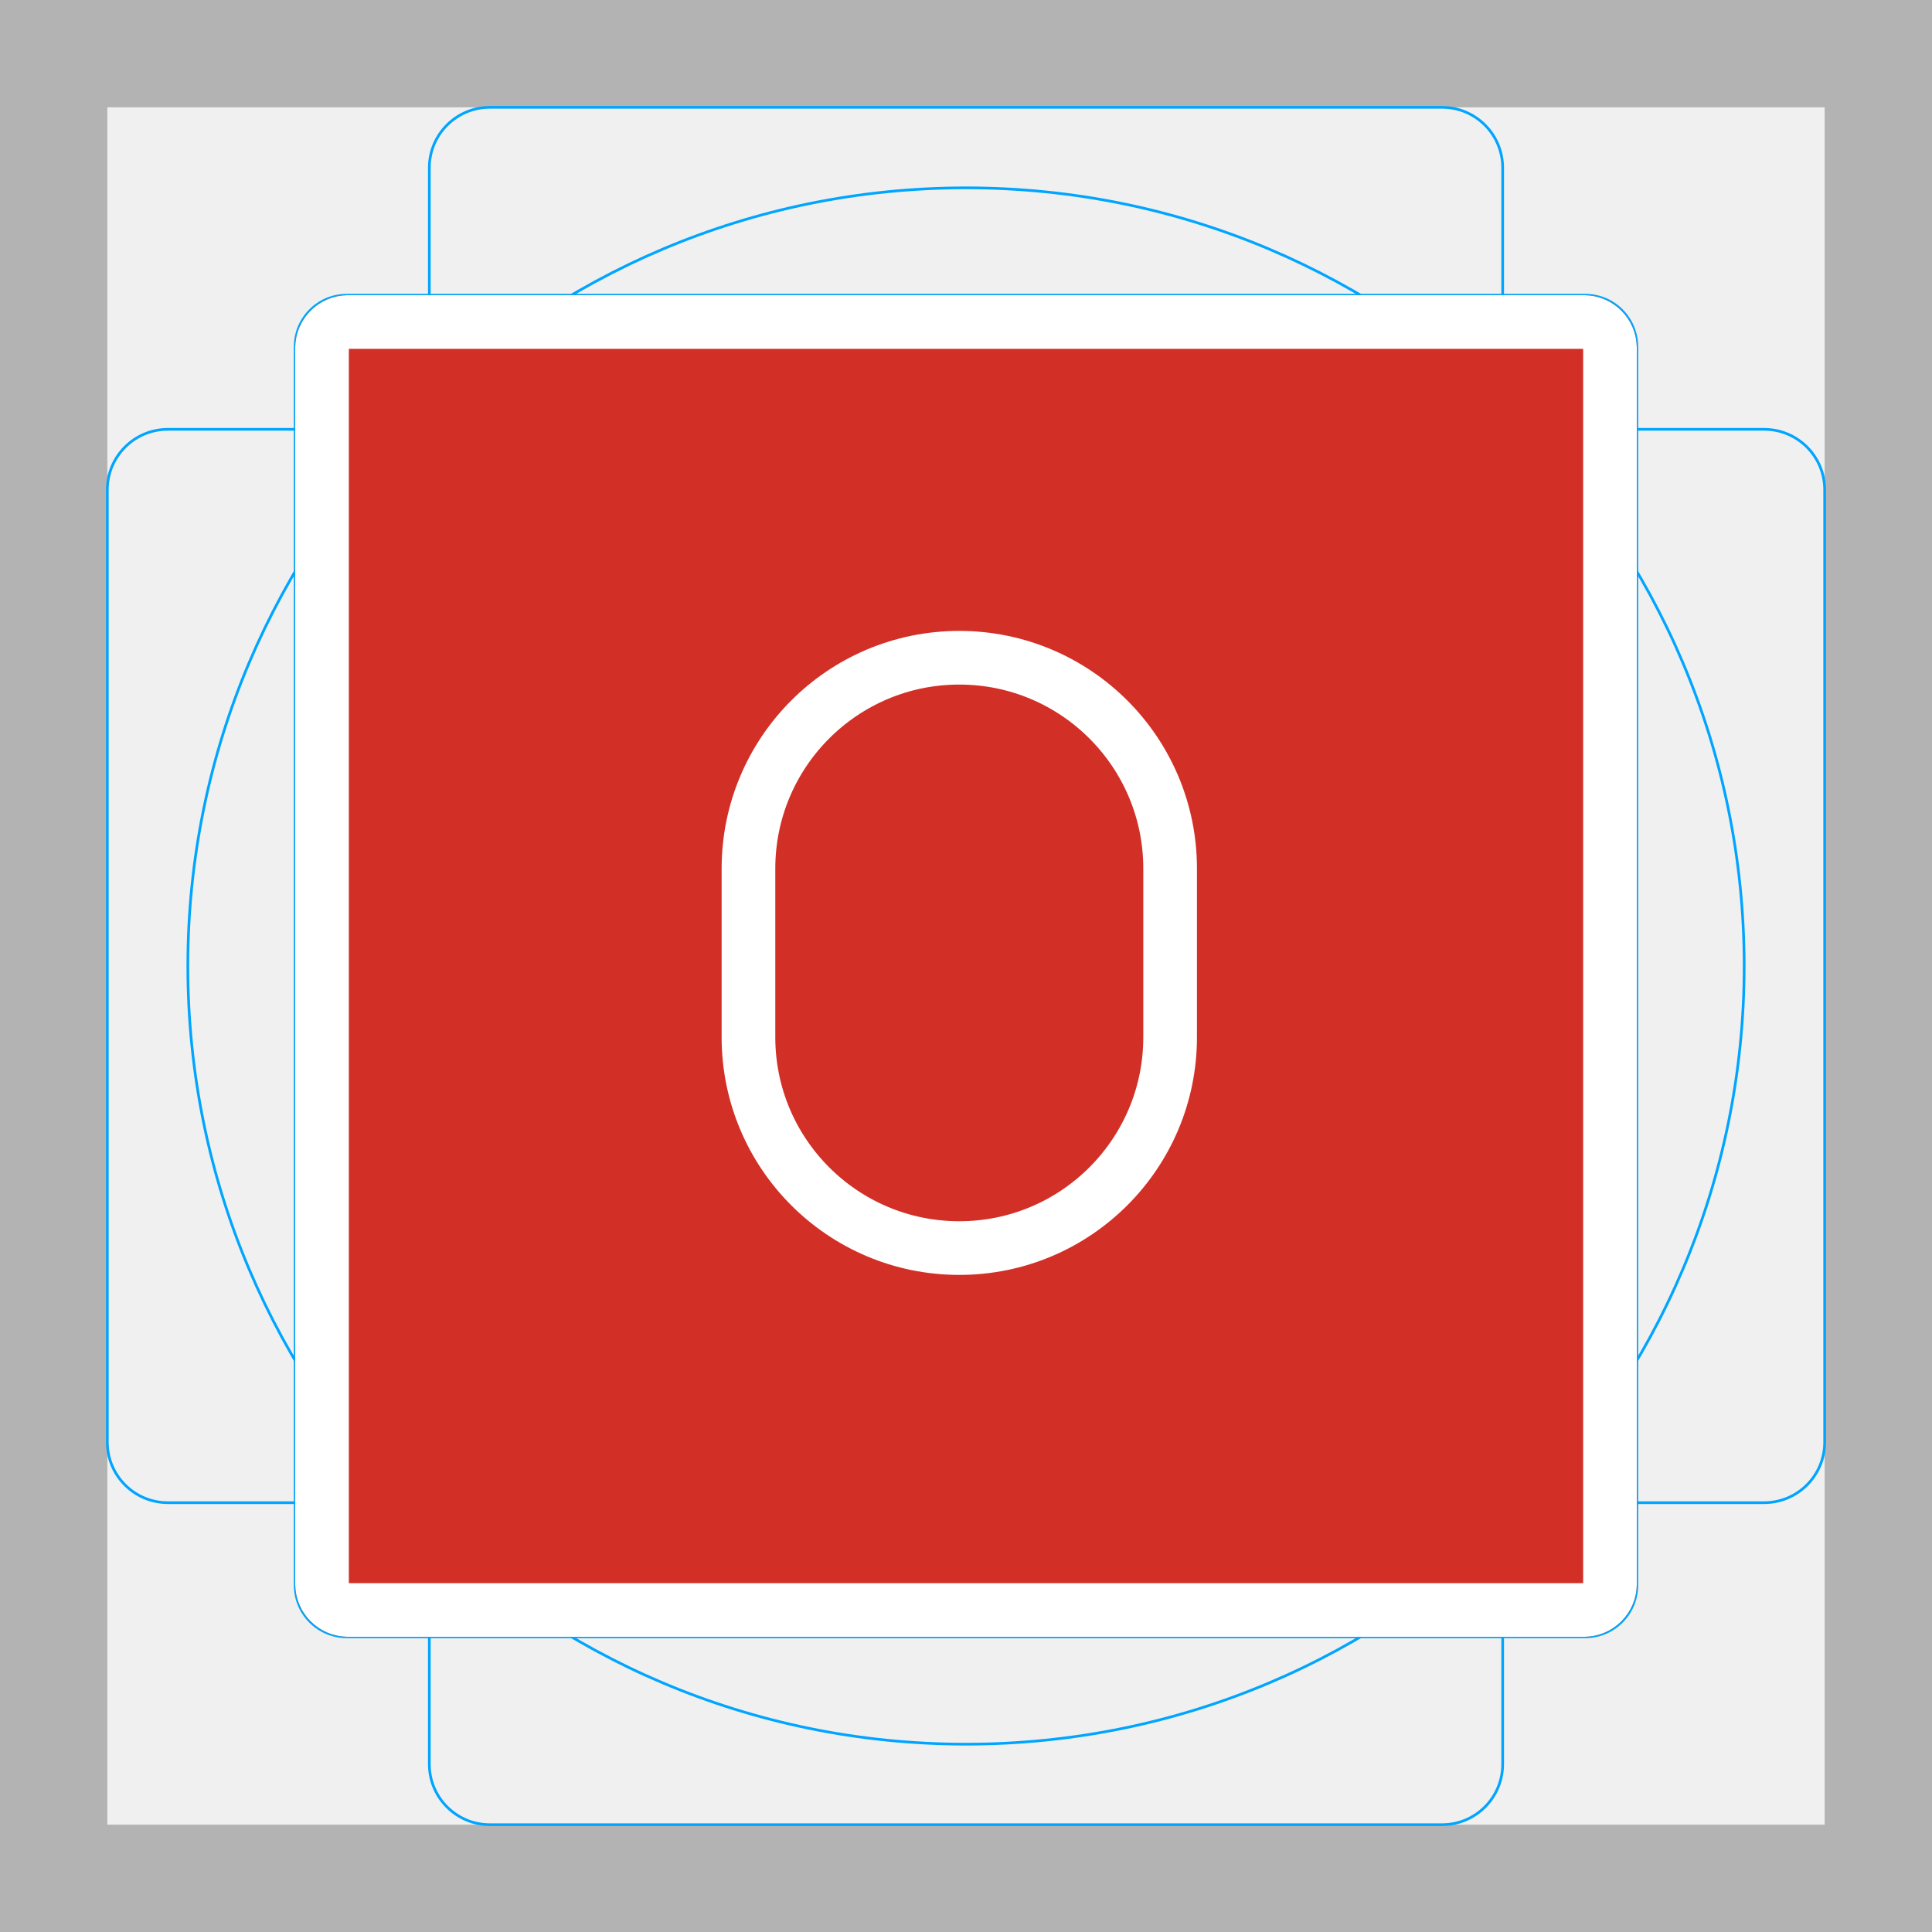
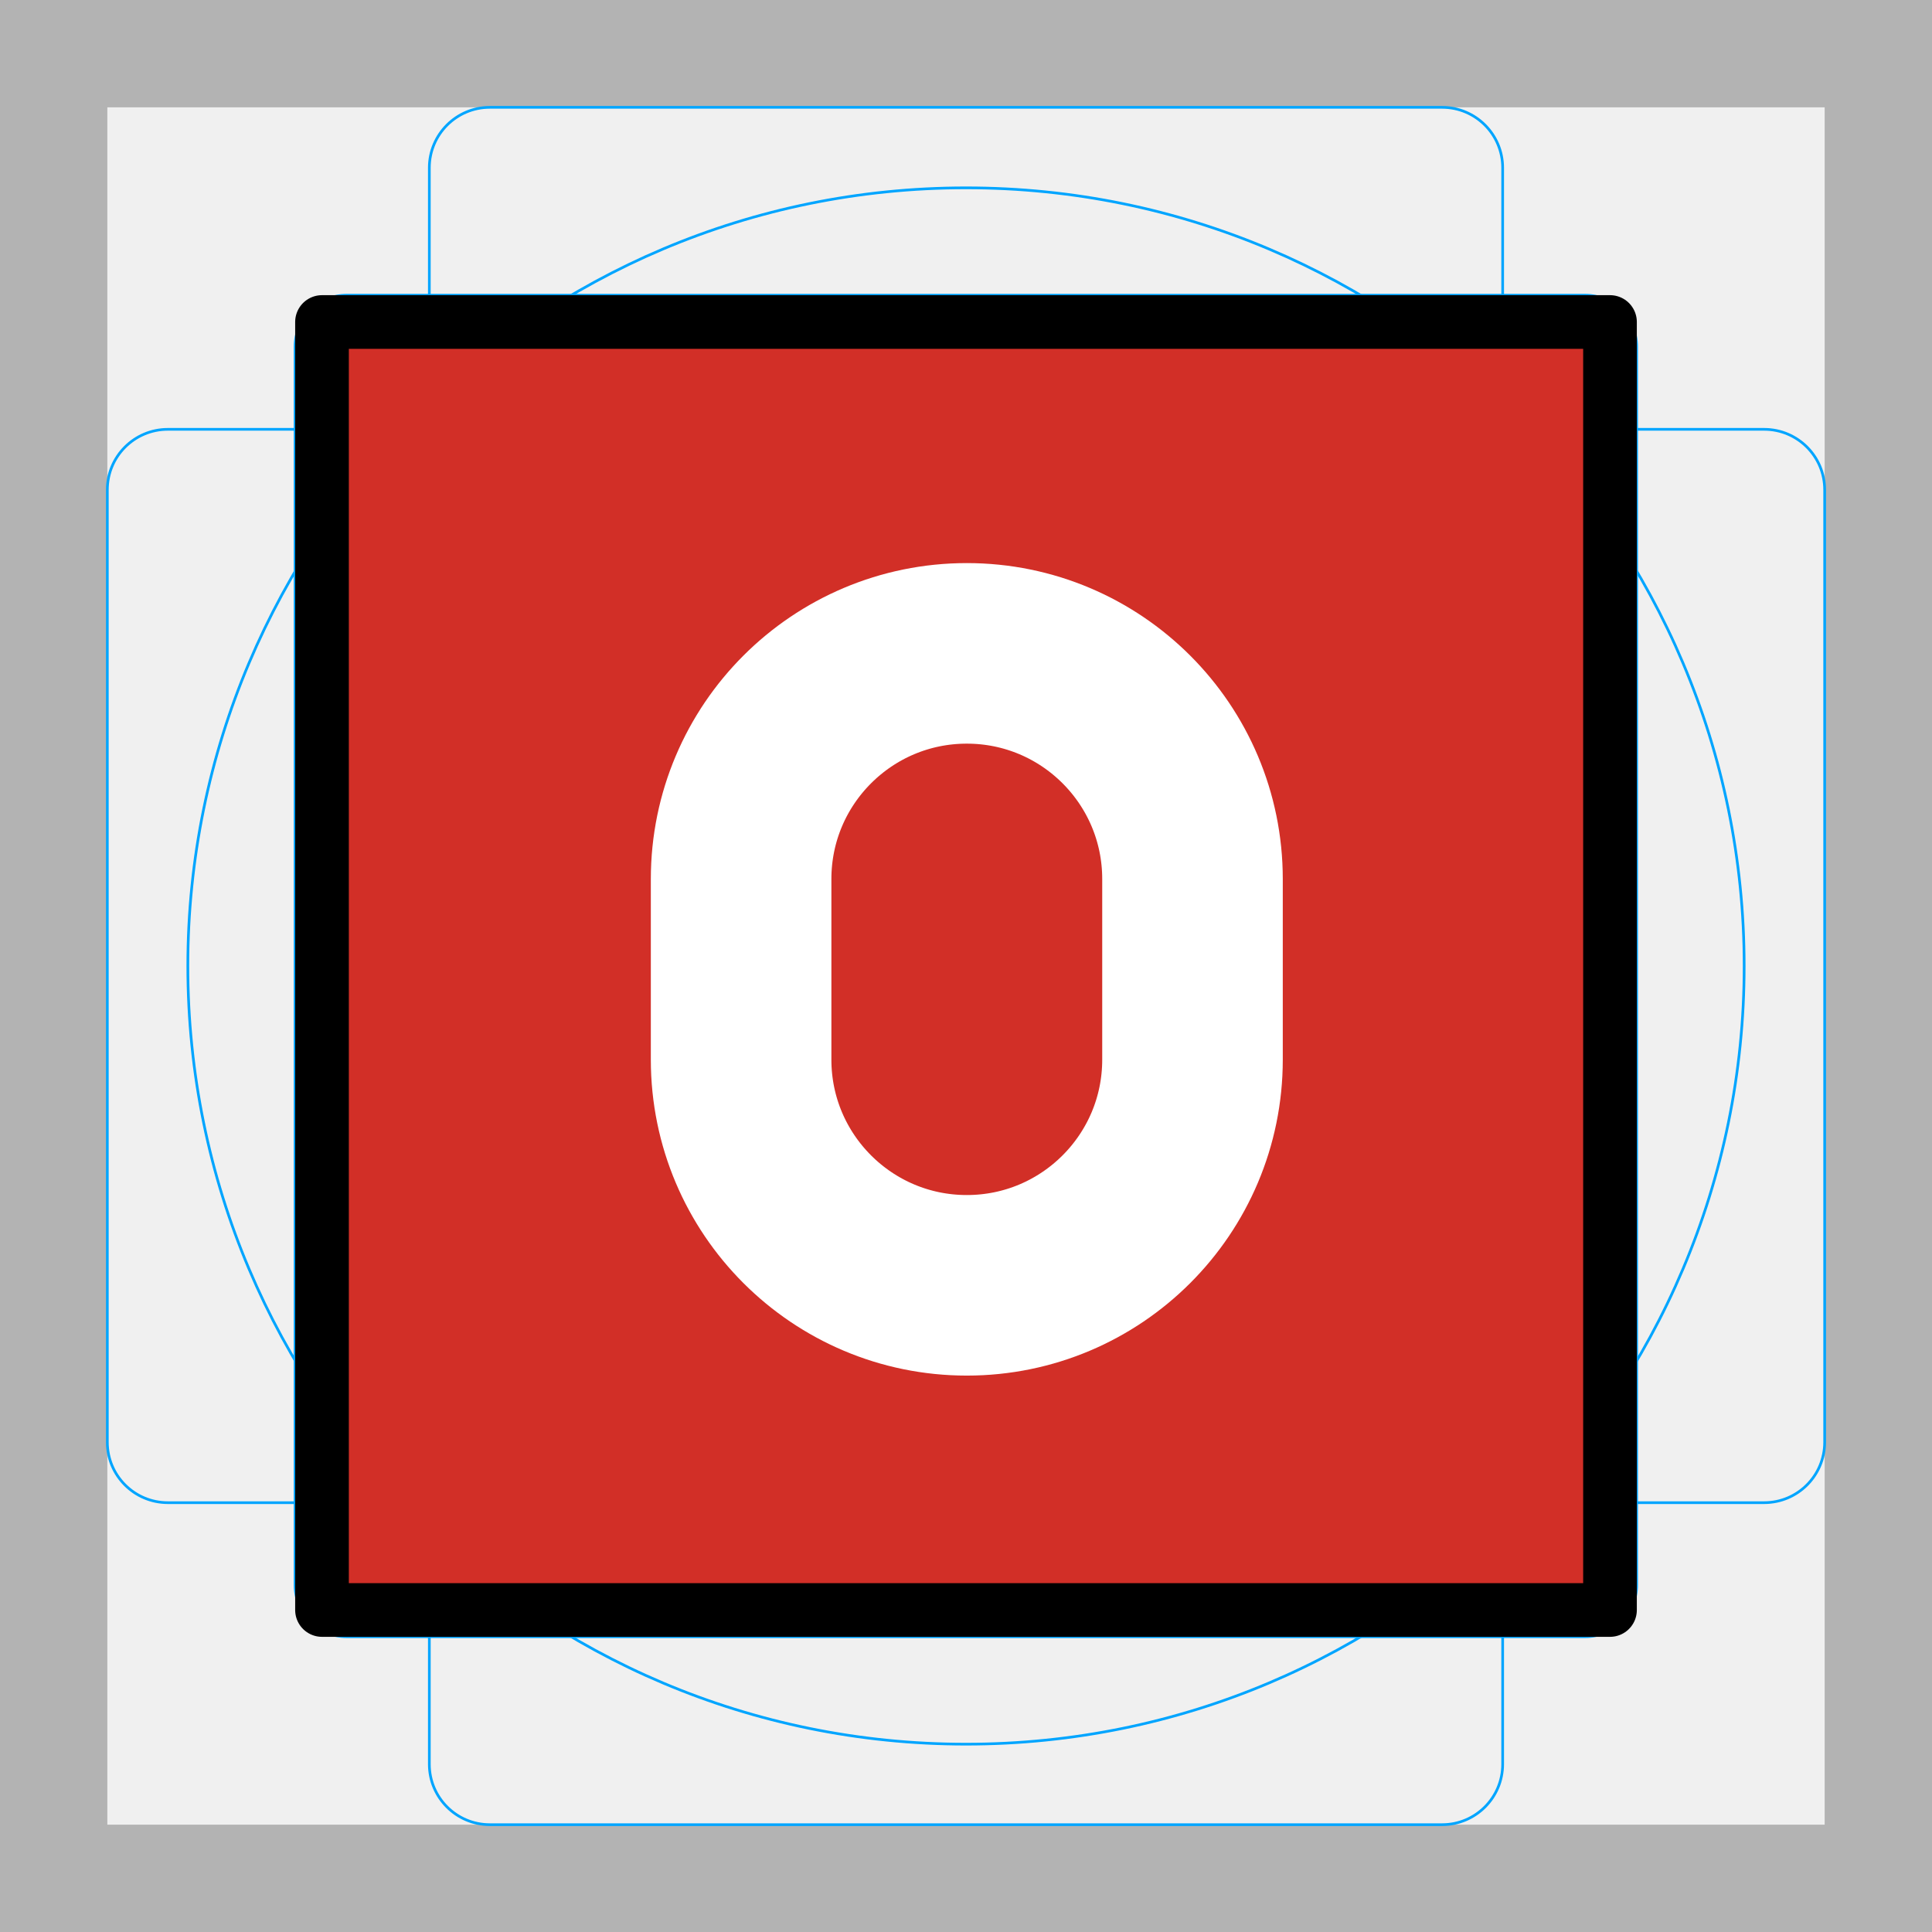
- <svg xmlns="http://www.w3.org/2000/svg" id="emoji" viewBox="0 0 72 72">
+ <svg xmlns="http://www.w3.org/2000/svg" id="emoji" version="1.1" viewBox="0 0 72 72">
  <g id="grid">
-     <path fill="#b3b3b3" d="M68,4V68H4V4H68m4-4H0V72H72V0Z" />
-     <path fill="none" stroke="#00a5ff" stroke-miterlimit="10" stroke-width="0.1" d="M12.923,11H59.077A1.923,1.923,0,0,1,61,12.923V59.077A1.923,1.923,0,0,1,59.077,61H12.923A1.923,1.923,0,0,1,11,59.077V12.923A1.923,1.923,0,0,1,12.923,11Z" />
-     <rect x="16" y="4" rx="2.254" width="40" height="64" fill="none" stroke="#00a5ff" stroke-miterlimit="10" stroke-width="0.1" />
-     <rect x="16" y="4" rx="2.254" width="40" height="64" transform="translate(72) rotate(90)" fill="none" stroke="#00a5ff" stroke-miterlimit="10" stroke-width="0.1" />
-     <circle cx="36" cy="36" r="29" fill="none" stroke="#00a5ff" stroke-miterlimit="10" stroke-width="0.1" />
-   </g>
-   <g id="line-supplement">
-     <g id="O_Button">
-       <path fill="none" stroke="#000" stroke-miterlimit="10" stroke-width="2" d="M59.035,60h-46.07A.968.968,0,0,1,12,59.035v-46.07A.968.968,0,0,1,12.965,12h46.07A.968.968,0,0,1,60,12.965v46.07A.968.968,0,0,1,59.035,60Z" />
-       <path fill="none" stroke="#000" stroke-linecap="round" stroke-linejoin="round" stroke-width="2" d="M35.75,46.512h0a7.857,7.857,0,0,1-7.857-7.857V32.369A7.857,7.857,0,0,1,35.75,24.512h0a7.857,7.857,0,0,1,7.857,7.857v6.286A7.857,7.857,0,0,1,35.75,46.512Z" />
-     </g>
+     <path d="M68,4V68H4V4H68m4-4H0V72H72V0Z" fill="#b3b3b3" />
+     <path d="m12.92 11h46.15a1.923 1.923 0 0 1 1.923 1.923v46.15a1.923 1.923 0 0 1-1.923 1.923h-46.15a1.923 1.923 0 0 1-1.923-1.923v-46.15a1.923 1.923 0 0 1 1.923-1.923z" fill="none" stroke="#00a5ff" stroke-miterlimit="10" stroke-width=".1" />
+     <rect x="16" y="4" width="40" height="64" rx="2.254" fill="none" stroke="#00a5ff" stroke-miterlimit="10" stroke-width=".1" />
+     <rect transform="translate(72) rotate(90)" x="16" y="4" width="40" height="64" rx="2.254" fill="none" stroke="#00a5ff" stroke-miterlimit="10" stroke-width=".1" />
+     <circle cx="36" cy="36" r="29" fill="none" stroke="#00a5ff" stroke-miterlimit="10" stroke-width=".1" />
  </g>
  <g id="color">
-     <g id="color-2">
-       <path fill="#d22f27" d="M59.035,60h-46.07A.968.968,0,0,1,12,59.035v-46.07A.968.968,0,0,1,12.965,12h46.07A.968.968,0,0,1,60,12.965v46.07A.968.968,0,0,1,59.035,60Z" />
-     </g>
+     <rect x="12" y="12" width="48" height="47.83" fill="#d22f27" />
+     <path d="m36.03 47.9c-4.643 0-8.411-3.765-8.411-8.411v-6.729c0-4.646 3.768-8.411 8.411-8.411 4.646 0 8.411 3.765 8.411 8.411v6.729c0 4.646-3.765 8.411-8.411 8.411z" clip-rule="evenodd" fill="none" stroke="#fff" stroke-linecap="round" stroke-linejoin="round" stroke-miterlimit="10" stroke-width="6.729px" />
  </g>
-   <g id="line" />
-   <g id="color-foreground">
-     <g id="O_Button-2">
-       <path fill="none" stroke="#fff" stroke-miterlimit="10" stroke-width="2" d="M59.035,60h-46.07A.968.968,0,0,1,12,59.035v-46.07A.968.968,0,0,1,12.965,12h46.07A.968.968,0,0,1,60,12.965v46.07A.968.968,0,0,1,59.035,60Z" />
-       <path fill="none" stroke="#fff" stroke-linecap="round" stroke-linejoin="round" stroke-width="2" d="M35.75,46.512h0a7.857,7.857,0,0,1-7.857-7.857V32.369A7.857,7.857,0,0,1,35.75,24.512h0a7.857,7.857,0,0,1,7.857,7.857v6.286A7.857,7.857,0,0,1,35.75,46.512Z" />
-     </g>
+   <g id="line">
+     <rect x="12" y="12" width="48" height="48" fill="none" stroke="#000" stroke-linecap="round" stroke-linejoin="round" stroke-width="2" />
  </g>
</svg>
